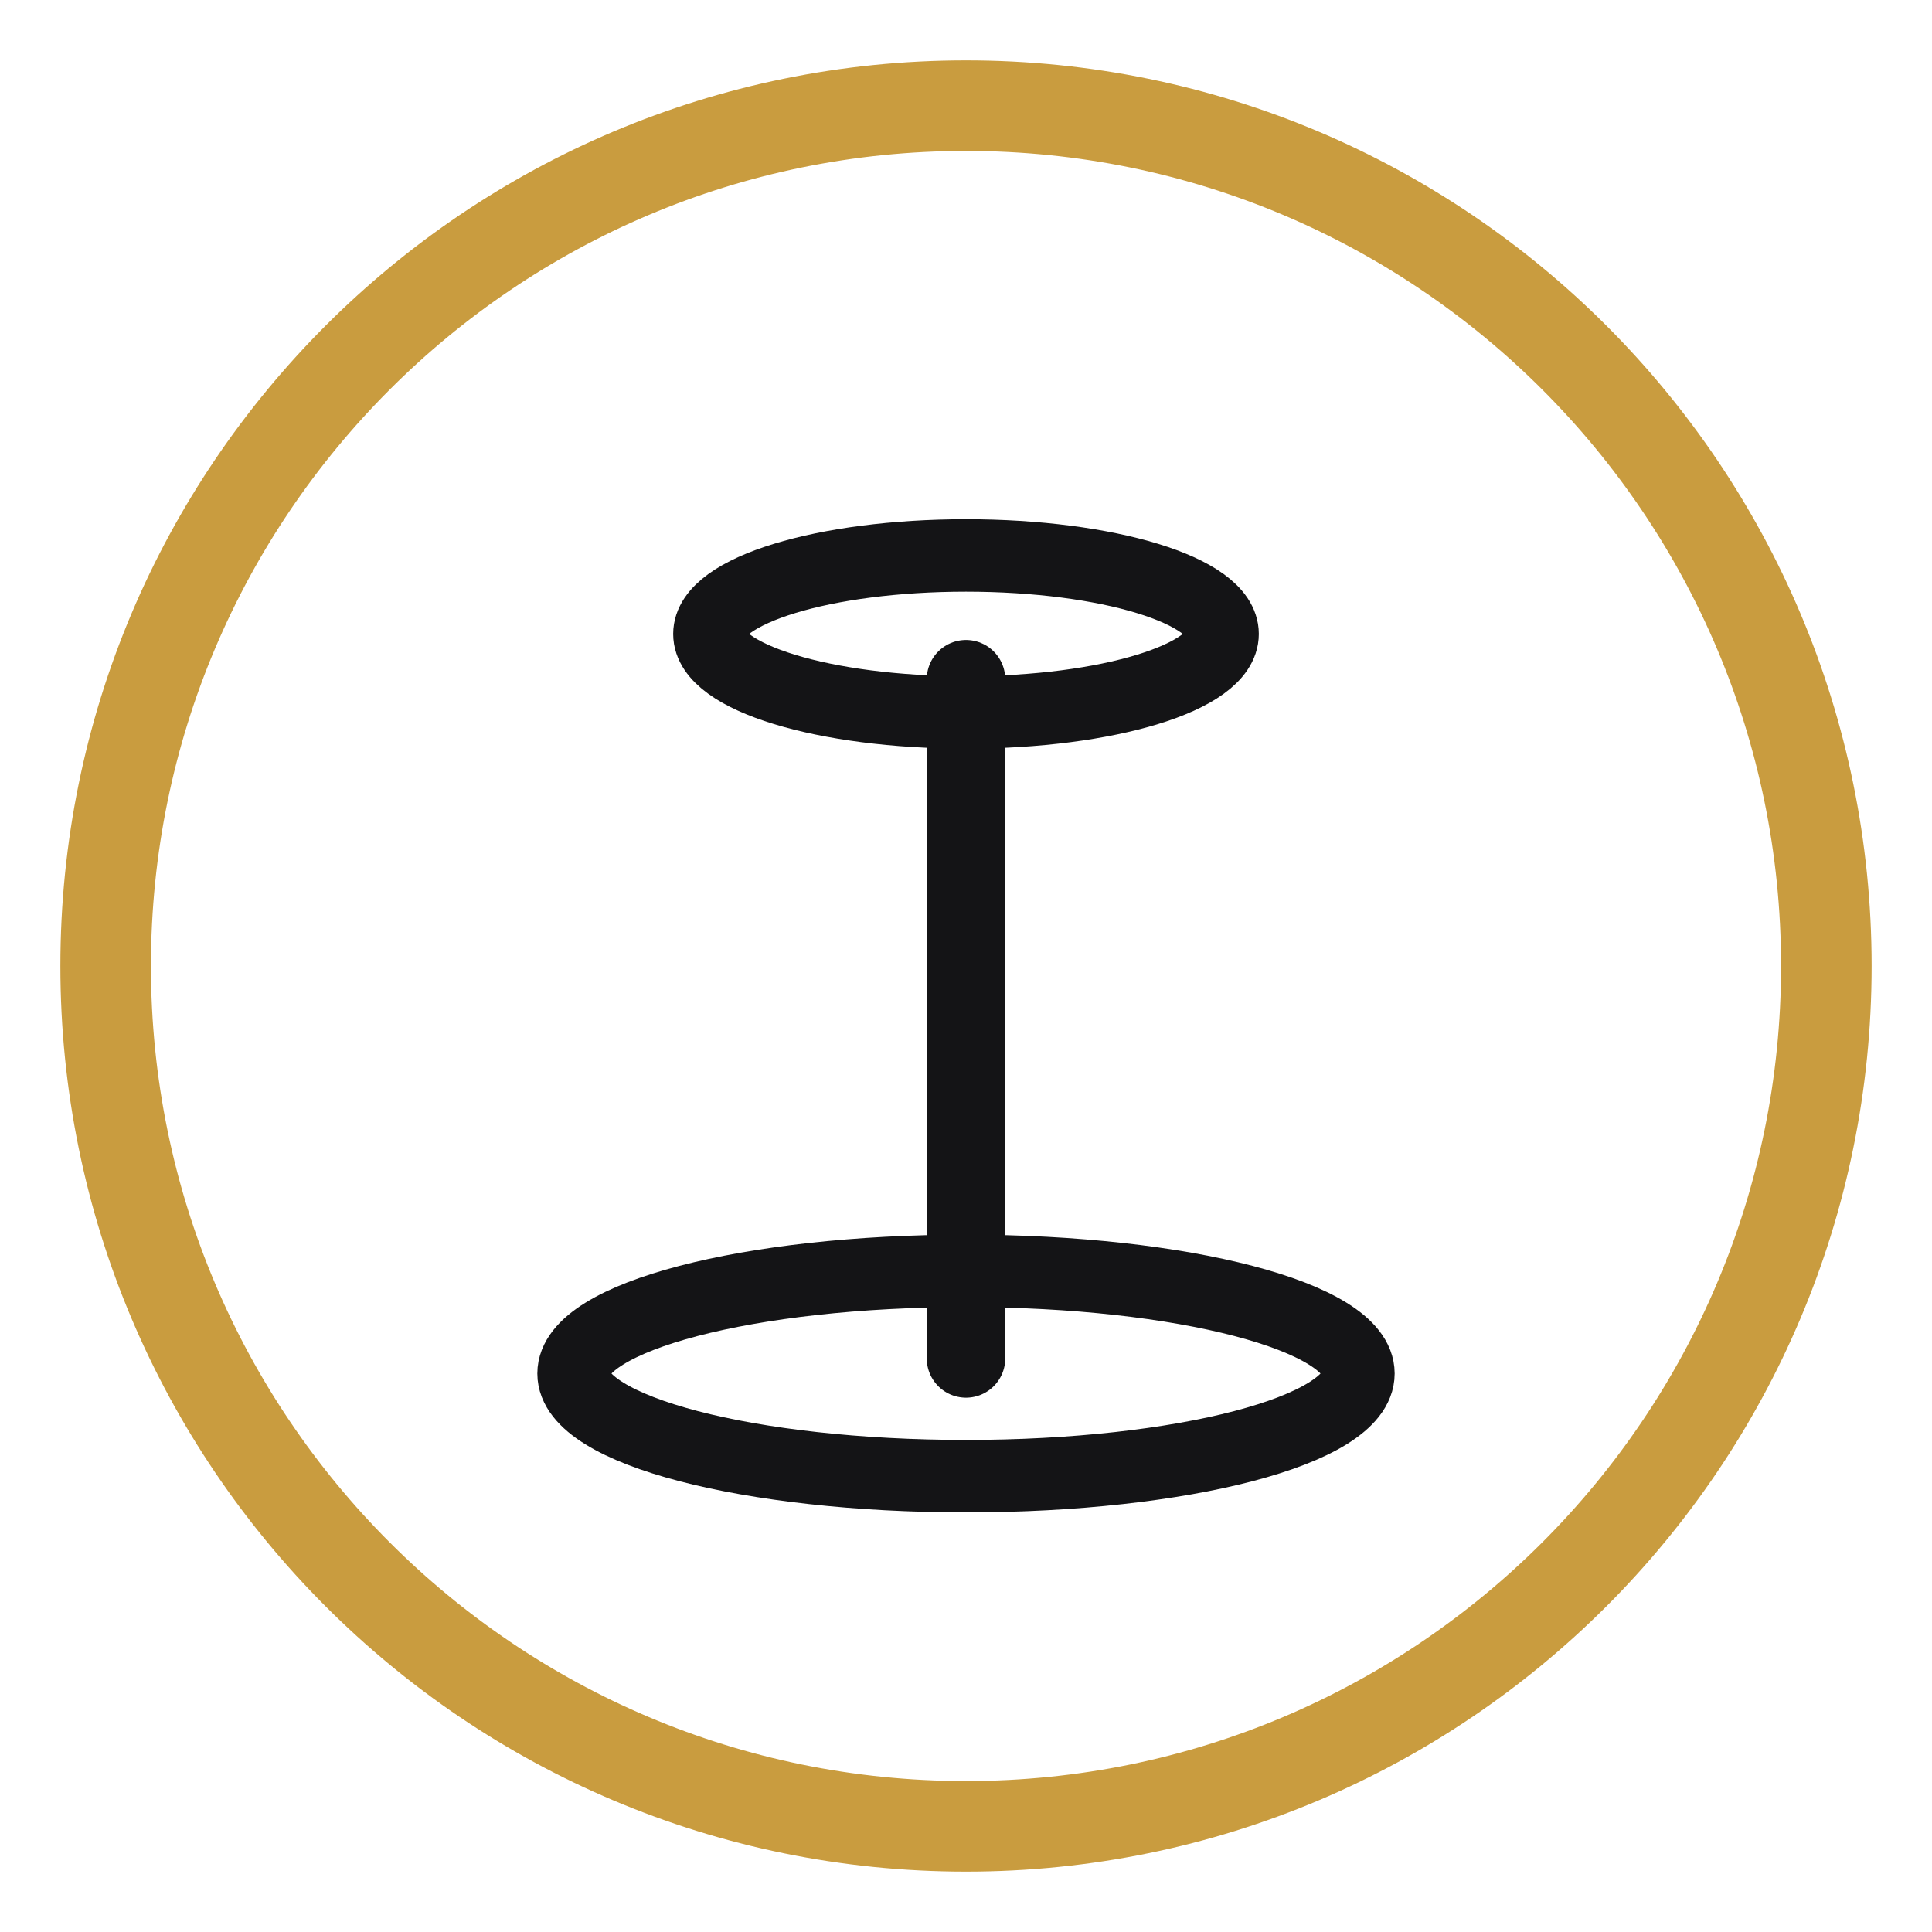
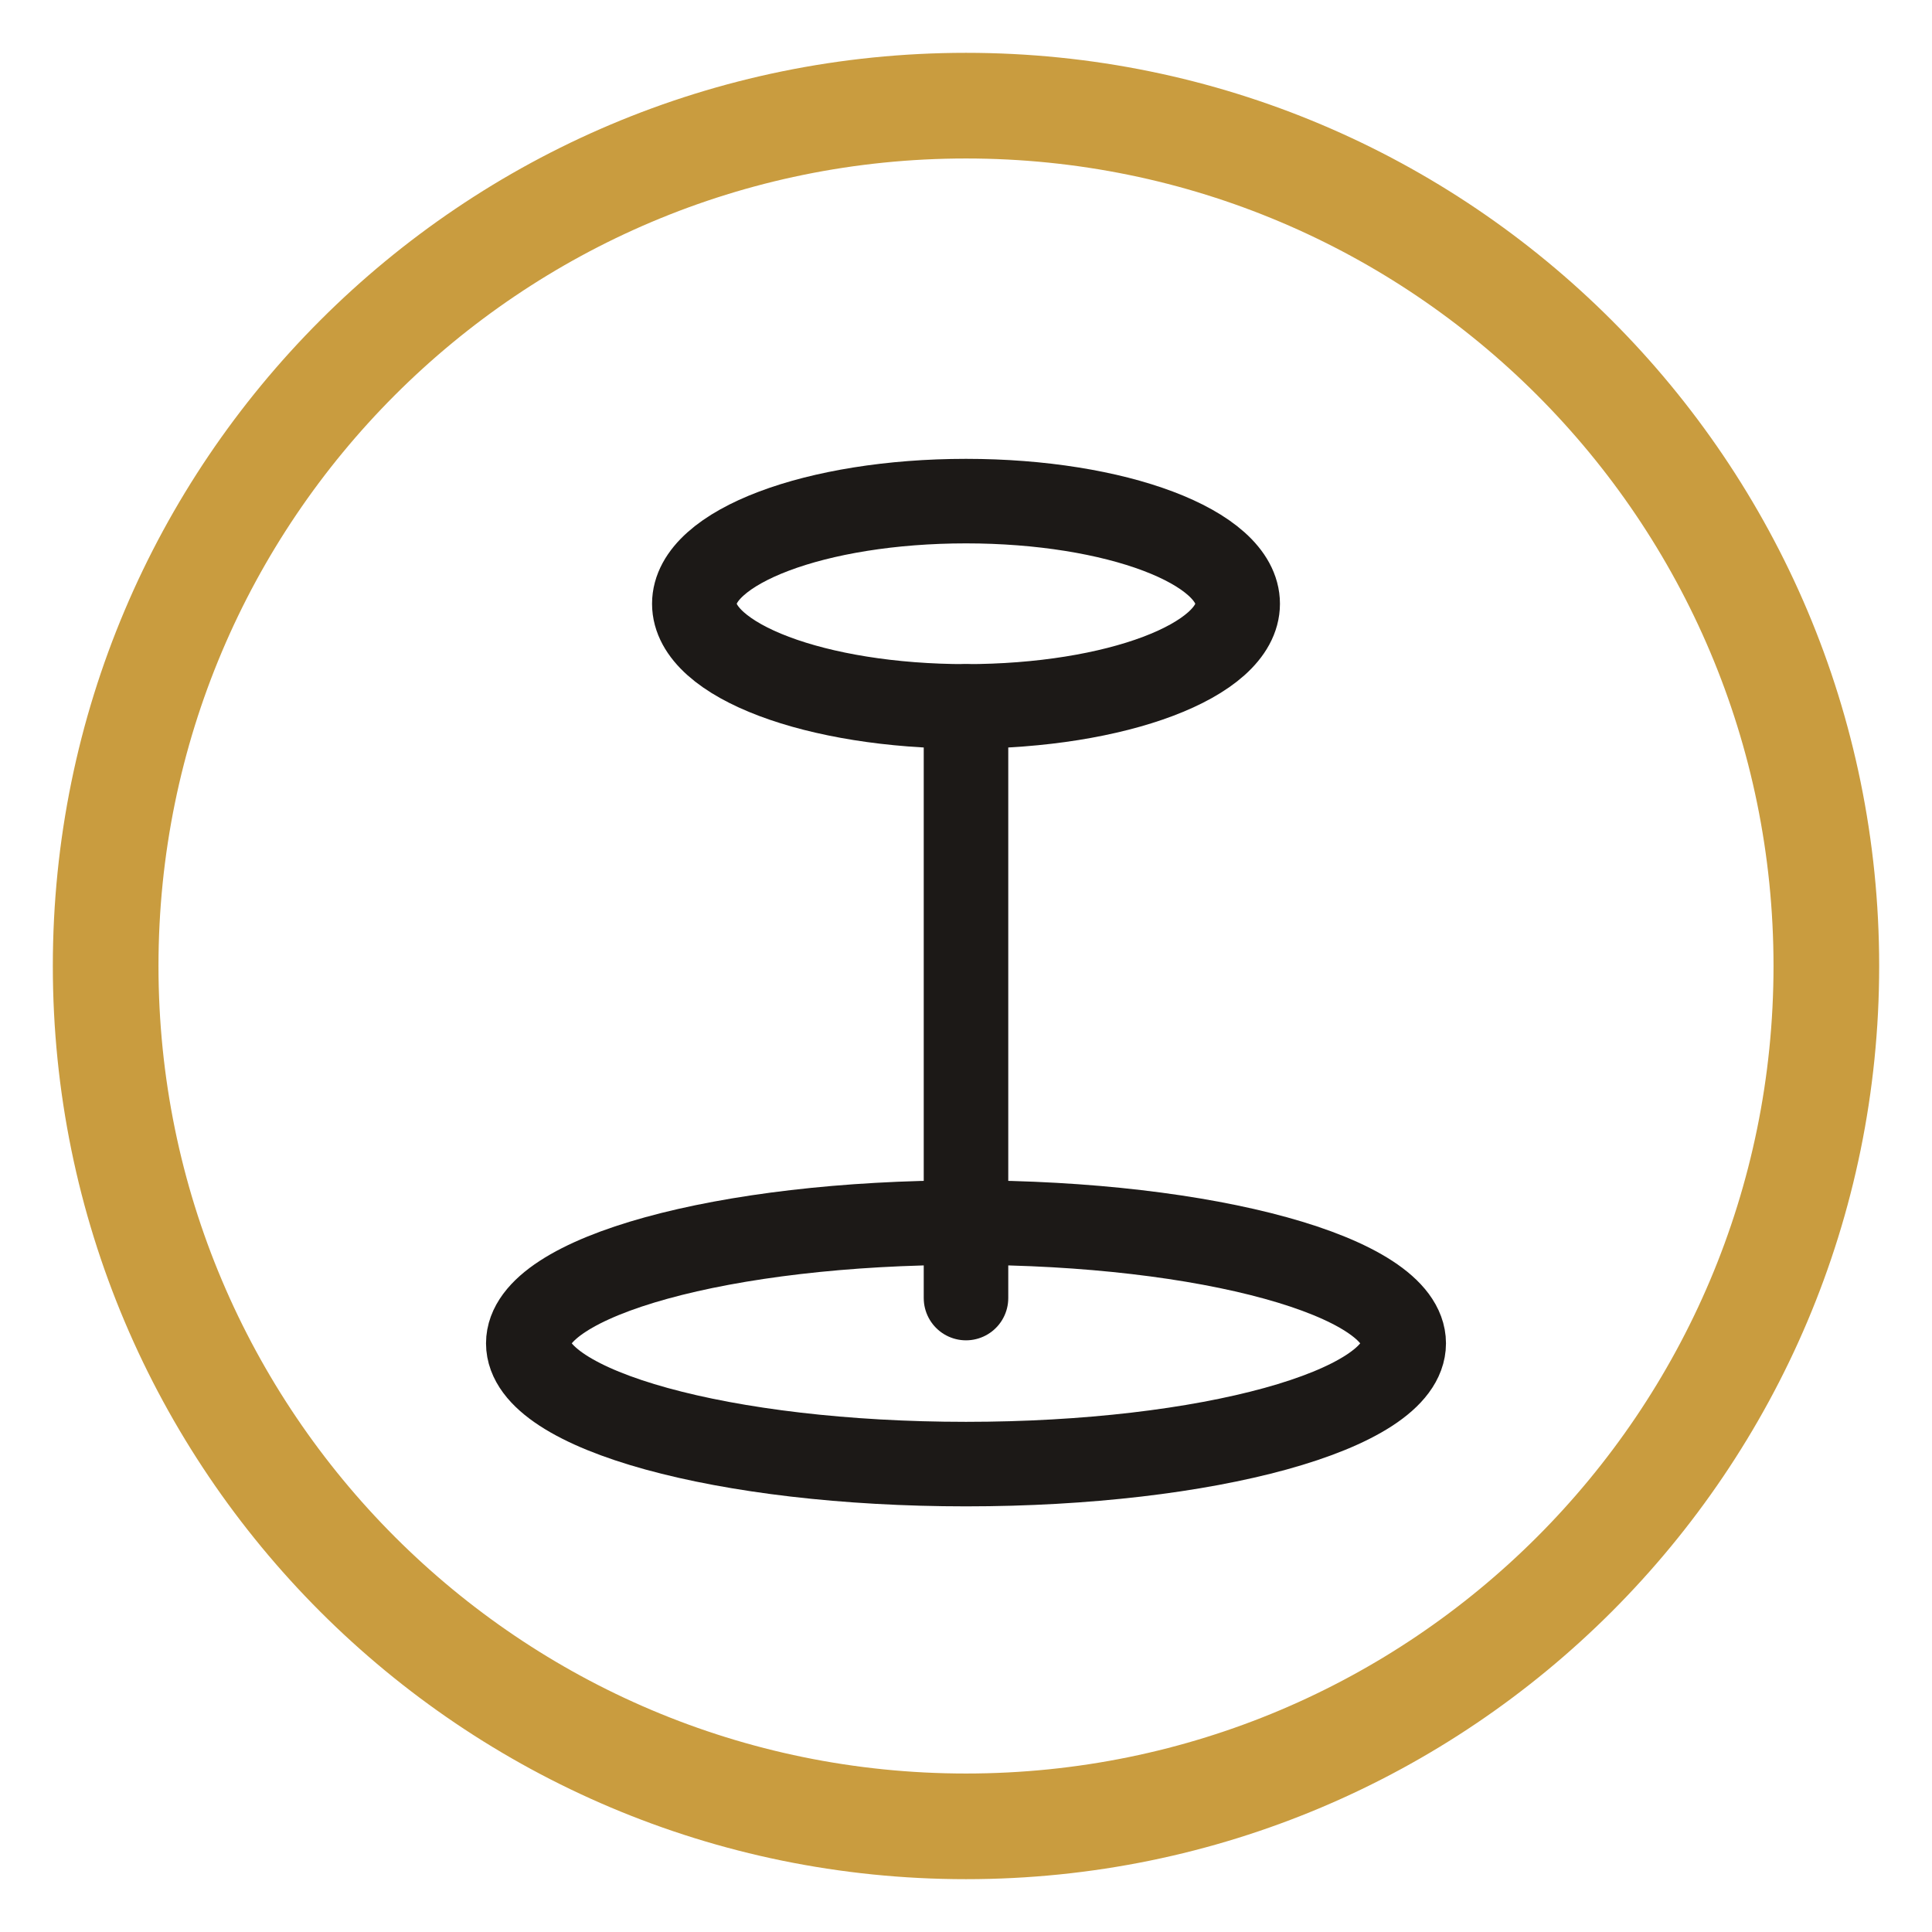
- <svg xmlns="http://www.w3.org/2000/svg" viewBox="0 0 64 64" fill="none" role="img" aria-label="Main Street Steakhouse">
-   <circle cx="32" cy="32" r="28.5" stroke="#C99C3F" stroke-width="3" />
-   <ellipse cx="32" cy="21" rx="8.5" ry="2.6" stroke="#141416" stroke-width="2.4" />
-   <path d="M32 22.5V45" stroke="#141416" stroke-width="2.6" stroke-linecap="round" />
-   <ellipse cx="32" cy="45.5" rx="13" ry="3.4" stroke="#141416" stroke-width="2.4" />
+ <svg xmlns="http://www.w3.org/2000/svg" viewBox="0 0 64 64" role="img" aria-label="Main Street Steakhouse">
+   <g transform="translate(0 0) scale(1)">
+     <circle cx="32" cy="32" r="28.5" fill="none" stroke="#c99c3f" stroke-width="3.5" />
+     <g fill="none" stroke="#1c1917" stroke-width="2.8" stroke-linecap="round">
+       <ellipse cx="32" cy="20" rx="9" ry="3.4" />
+       <path d="M32 23.4V43" />
+       <ellipse cx="32" cy="44.5" rx="14.5" ry="4" />
+     </g>
+   </g>
</svg>
